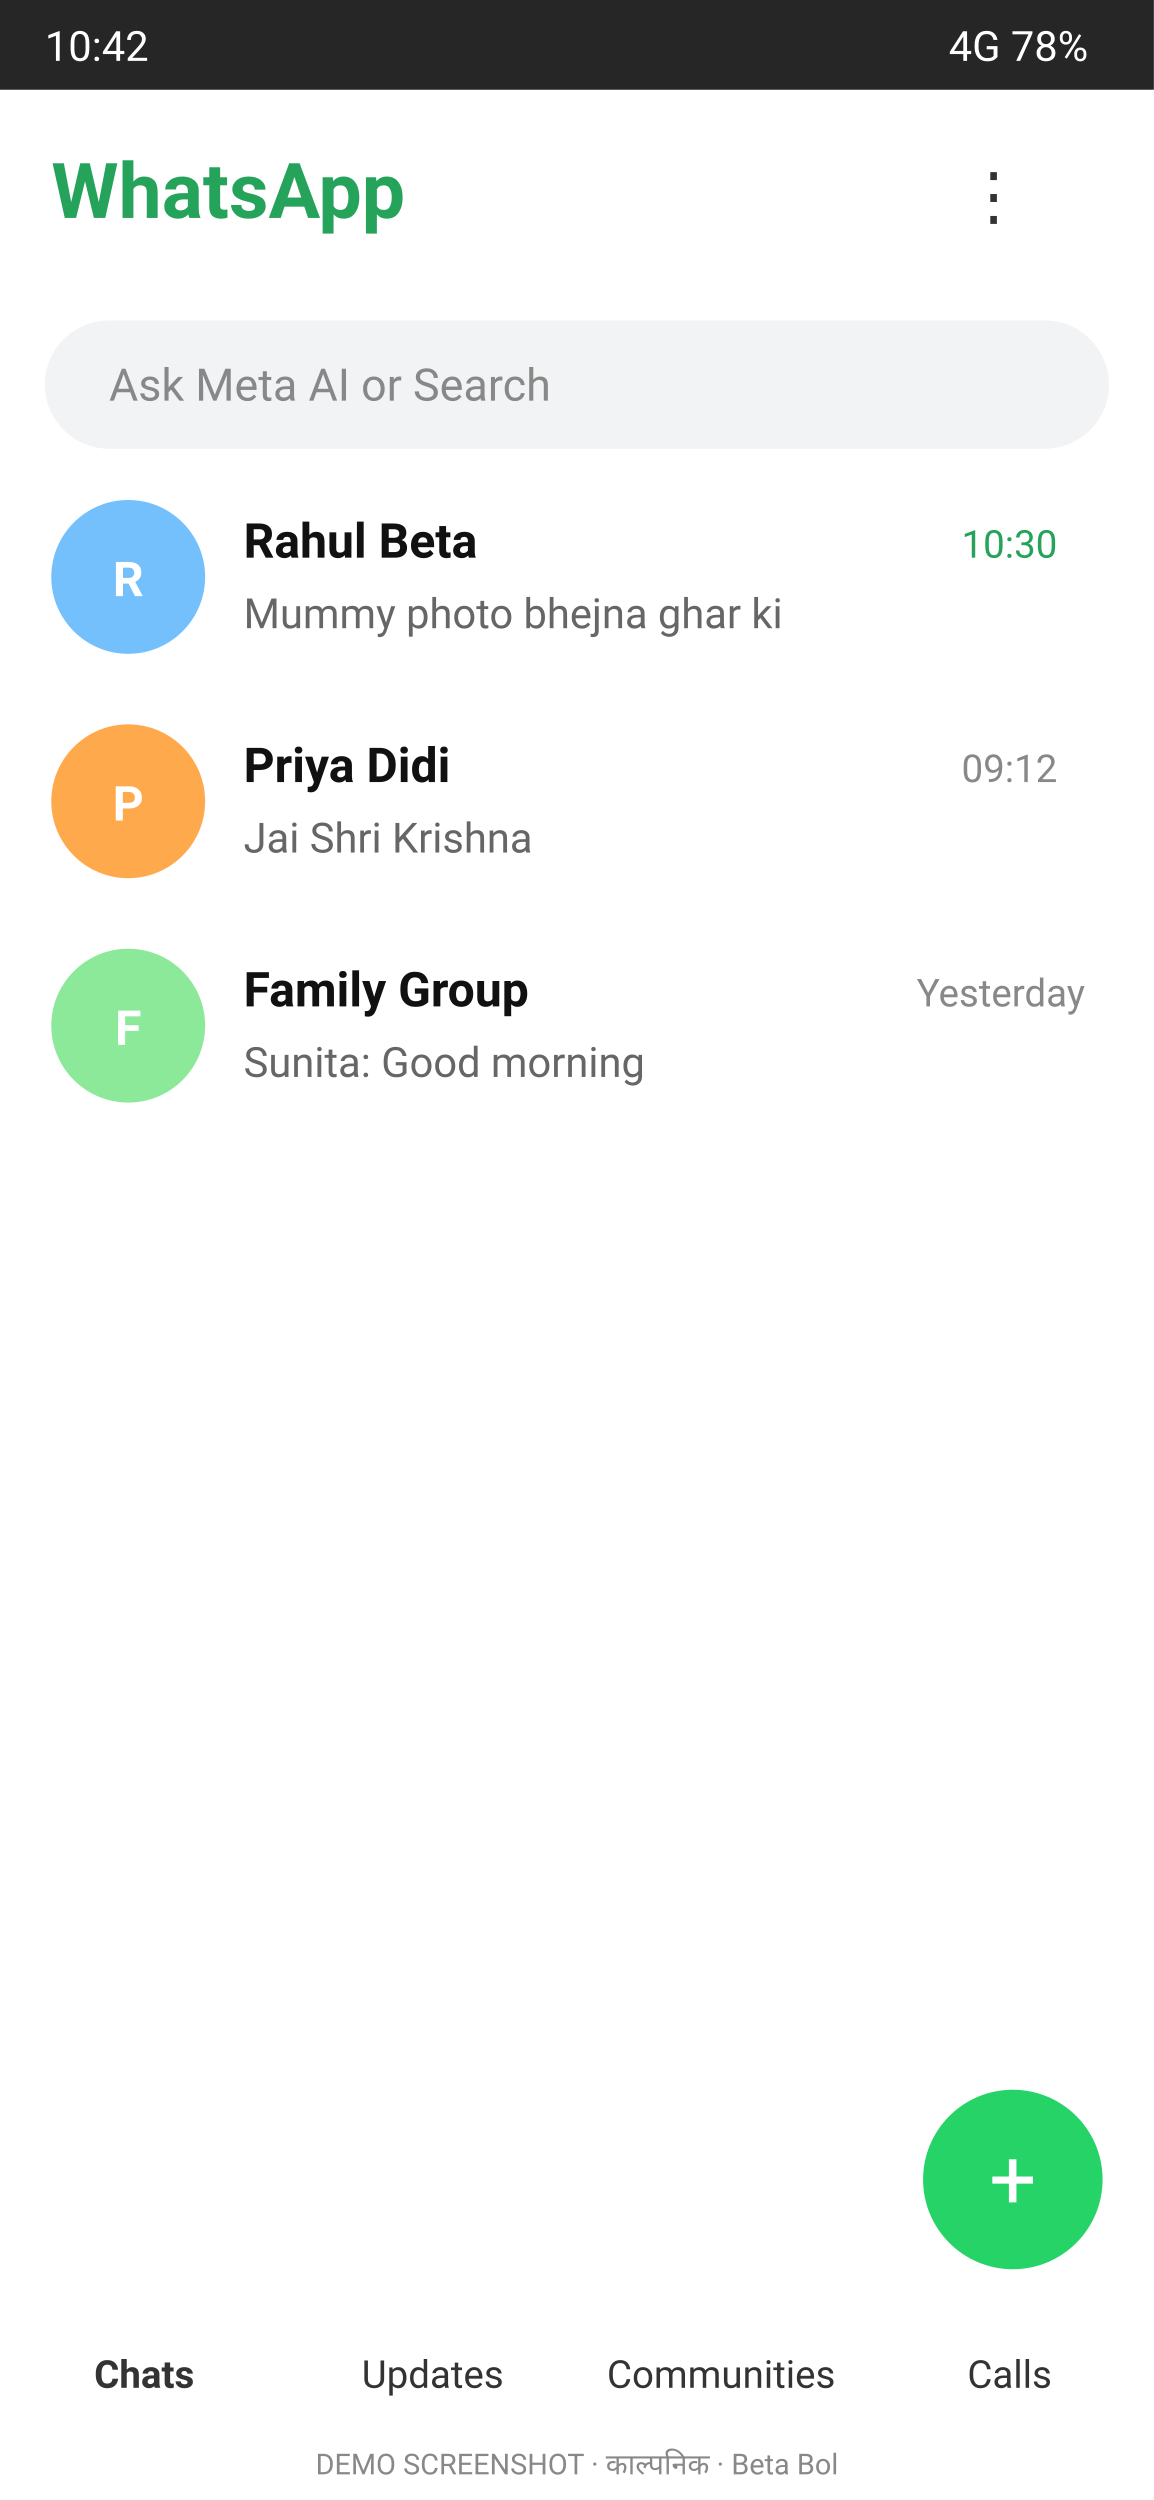
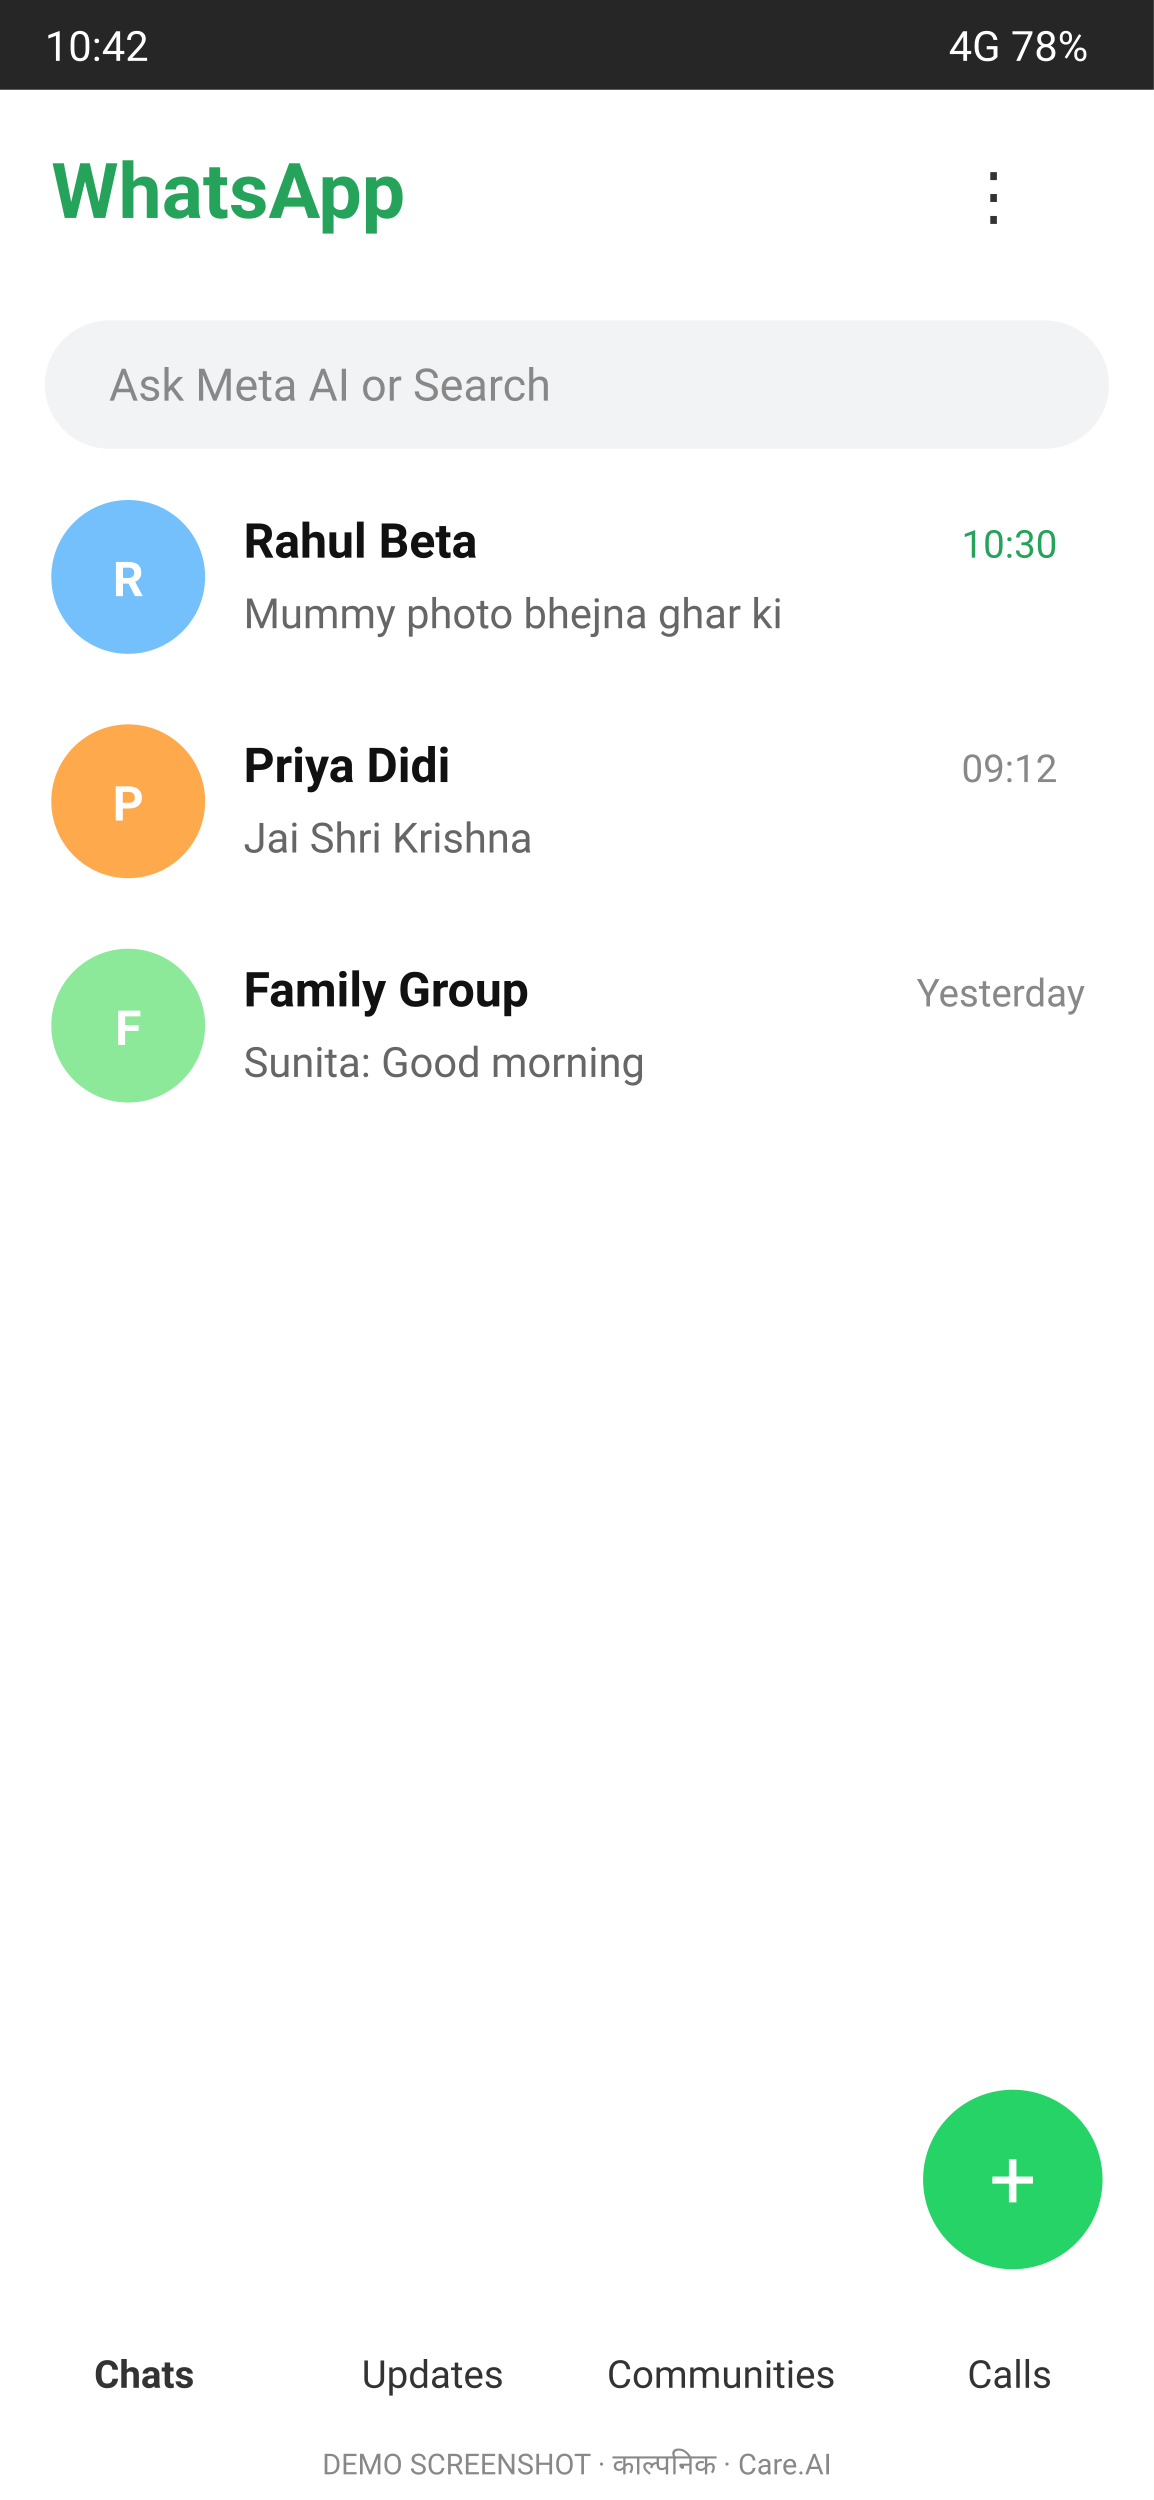
<svg xmlns="http://www.w3.org/2000/svg" width="360" height="780" viewBox="0 0 360 780" font-family="Roboto, Noto Sans Devanagari, Nirmala UI, Arial, sans-serif">
  <rect width="360" height="780" fill="#fff" />
  <rect width="360" height="28" fill="#000" opacity=".85" />
  <text x="14" y="19" fill="#fff" font-size="13">10:42</text>
  <text x="296" y="19" fill="#fff" font-size="13">4G 78%</text>
  <text x="16" y="68" font-size="24" font-weight="700" fill="#25a35a">WhatsApp</text>
  <text x="300" y="68" font-size="20" fill="#333">⋮</text>
  <rect x="14" y="100" width="332" height="40" rx="20" fill="#f1f3f5" />
  <text x="34" y="125" font-size="14" fill="#888">Ask Meta AI or Search</text>
  <g font-size="15">
    <circle cx="40" cy="180" r="24" fill="#74c0fc" />
    <text x="40" y="186" text-anchor="middle" fill="#fff" font-weight="700">R</text>
    <text x="76" y="174" font-weight="700" fill="#111">Rahul Beta</text>
    <text x="76" y="196" font-size="13" fill="#666">Mummy photo bhejna ghar ki</text>
    <text x="300" y="174" font-size="12" fill="#25a35a">10:30</text>
    <circle cx="40" cy="250" r="24" fill="#ffa94d" />
    <text x="40" y="256" text-anchor="middle" fill="#fff" font-weight="700">P</text>
    <text x="76" y="244" font-weight="700" fill="#111">Priya Didi</text>
    <text x="76" y="266" font-size="13" fill="#666">Jai Shri Krishna</text>
    <text x="300" y="244" font-size="12" fill="#888">09:12</text>
    <circle cx="40" cy="320" r="24" fill="#8ce99a" />
    <text x="40" y="326" text-anchor="middle" fill="#fff" font-weight="700">F</text>
    <text x="76" y="314" font-weight="700" fill="#111">Family Group</text>
    <text x="76" y="336" font-size="13" fill="#666">Sunita: Good morning</text>
    <text x="286" y="314" font-size="12" fill="#888">Yesterday</text>
  </g>
  <circle cx="316" cy="680" r="28" fill="#25d366" />
  <text x="316" y="689" text-anchor="middle" fill="#fff" font-size="26">+</text>
  <g font-size="12" fill="#333" text-anchor="middle">
    <text x="45" y="745" font-weight="700">Chats</text>
    <text x="135" y="745">Updates</text>
    <text x="225" y="745">Communities</text>
    <text x="315" y="745">Calls</text>
  </g>
-   <text x="180" y="772" text-anchor="middle" font-size="9" fill="#888">DEMO SCREENSHOT · काल्पनिक · Beta Bol</text>
+   <text x="180" y="772" text-anchor="middle" font-size="9" fill="#888">DEMO SCREENSHOT · काल्पनिक · Care.AI</text>
</svg>
